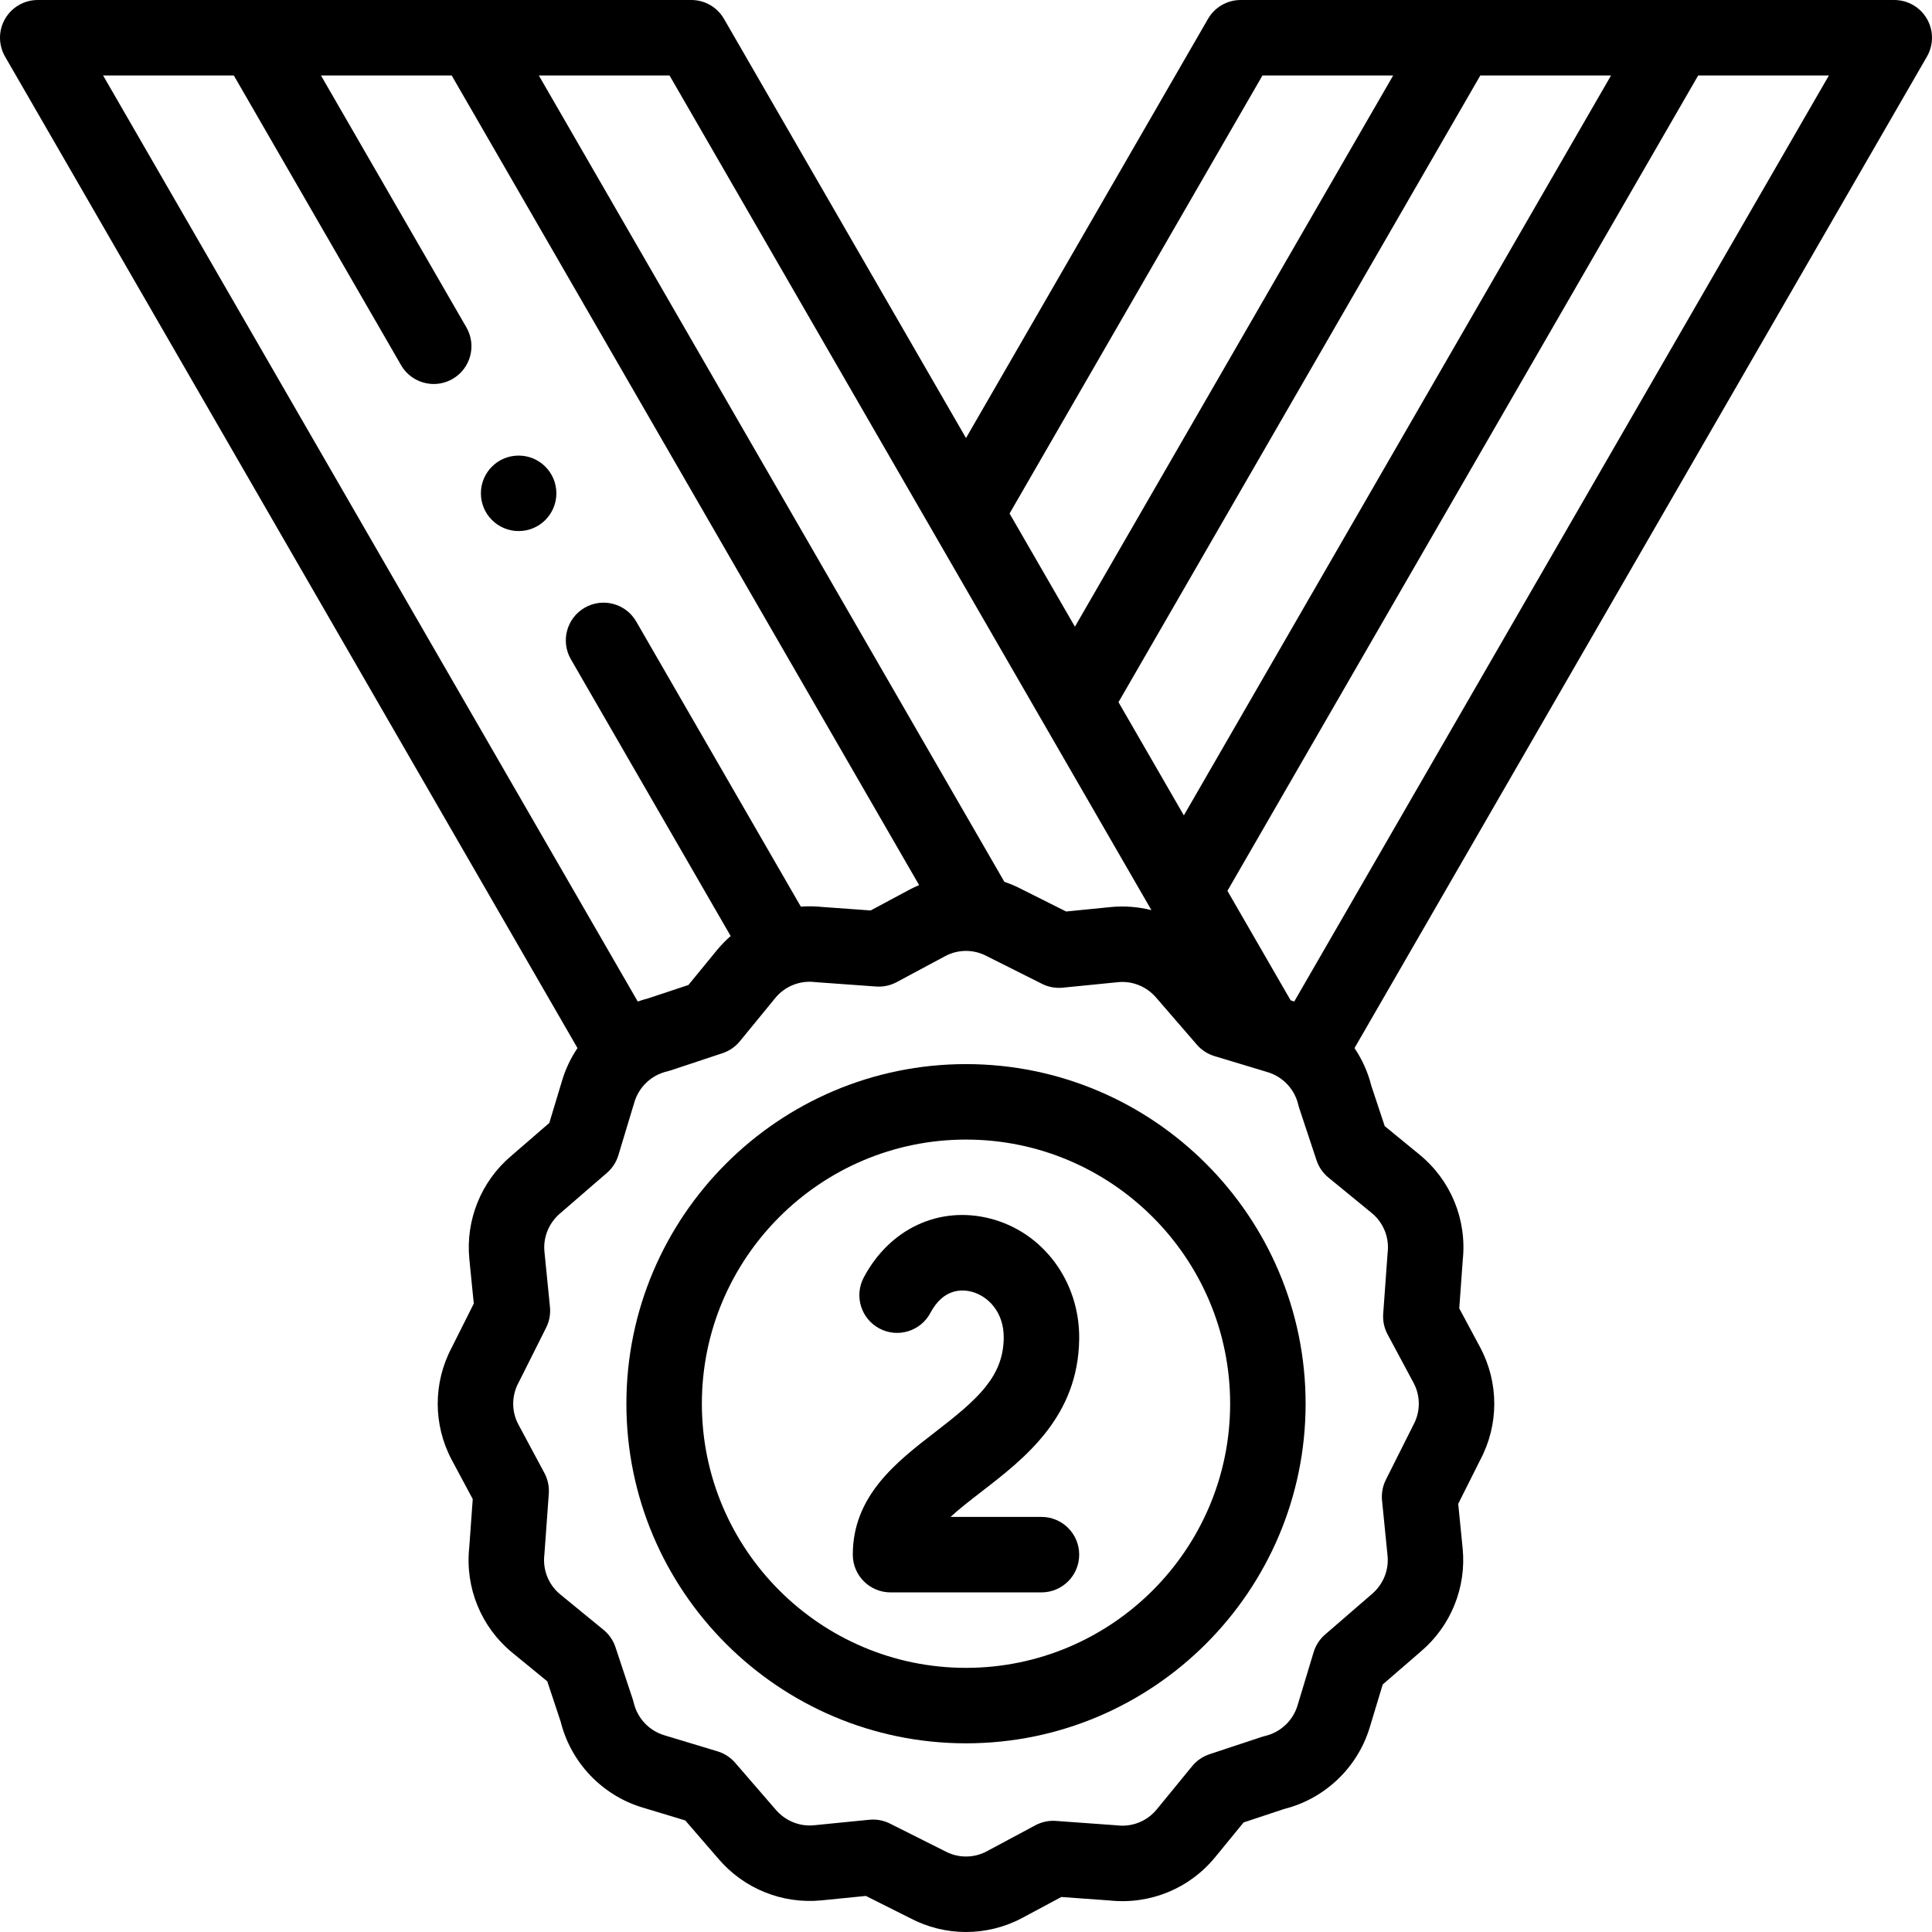
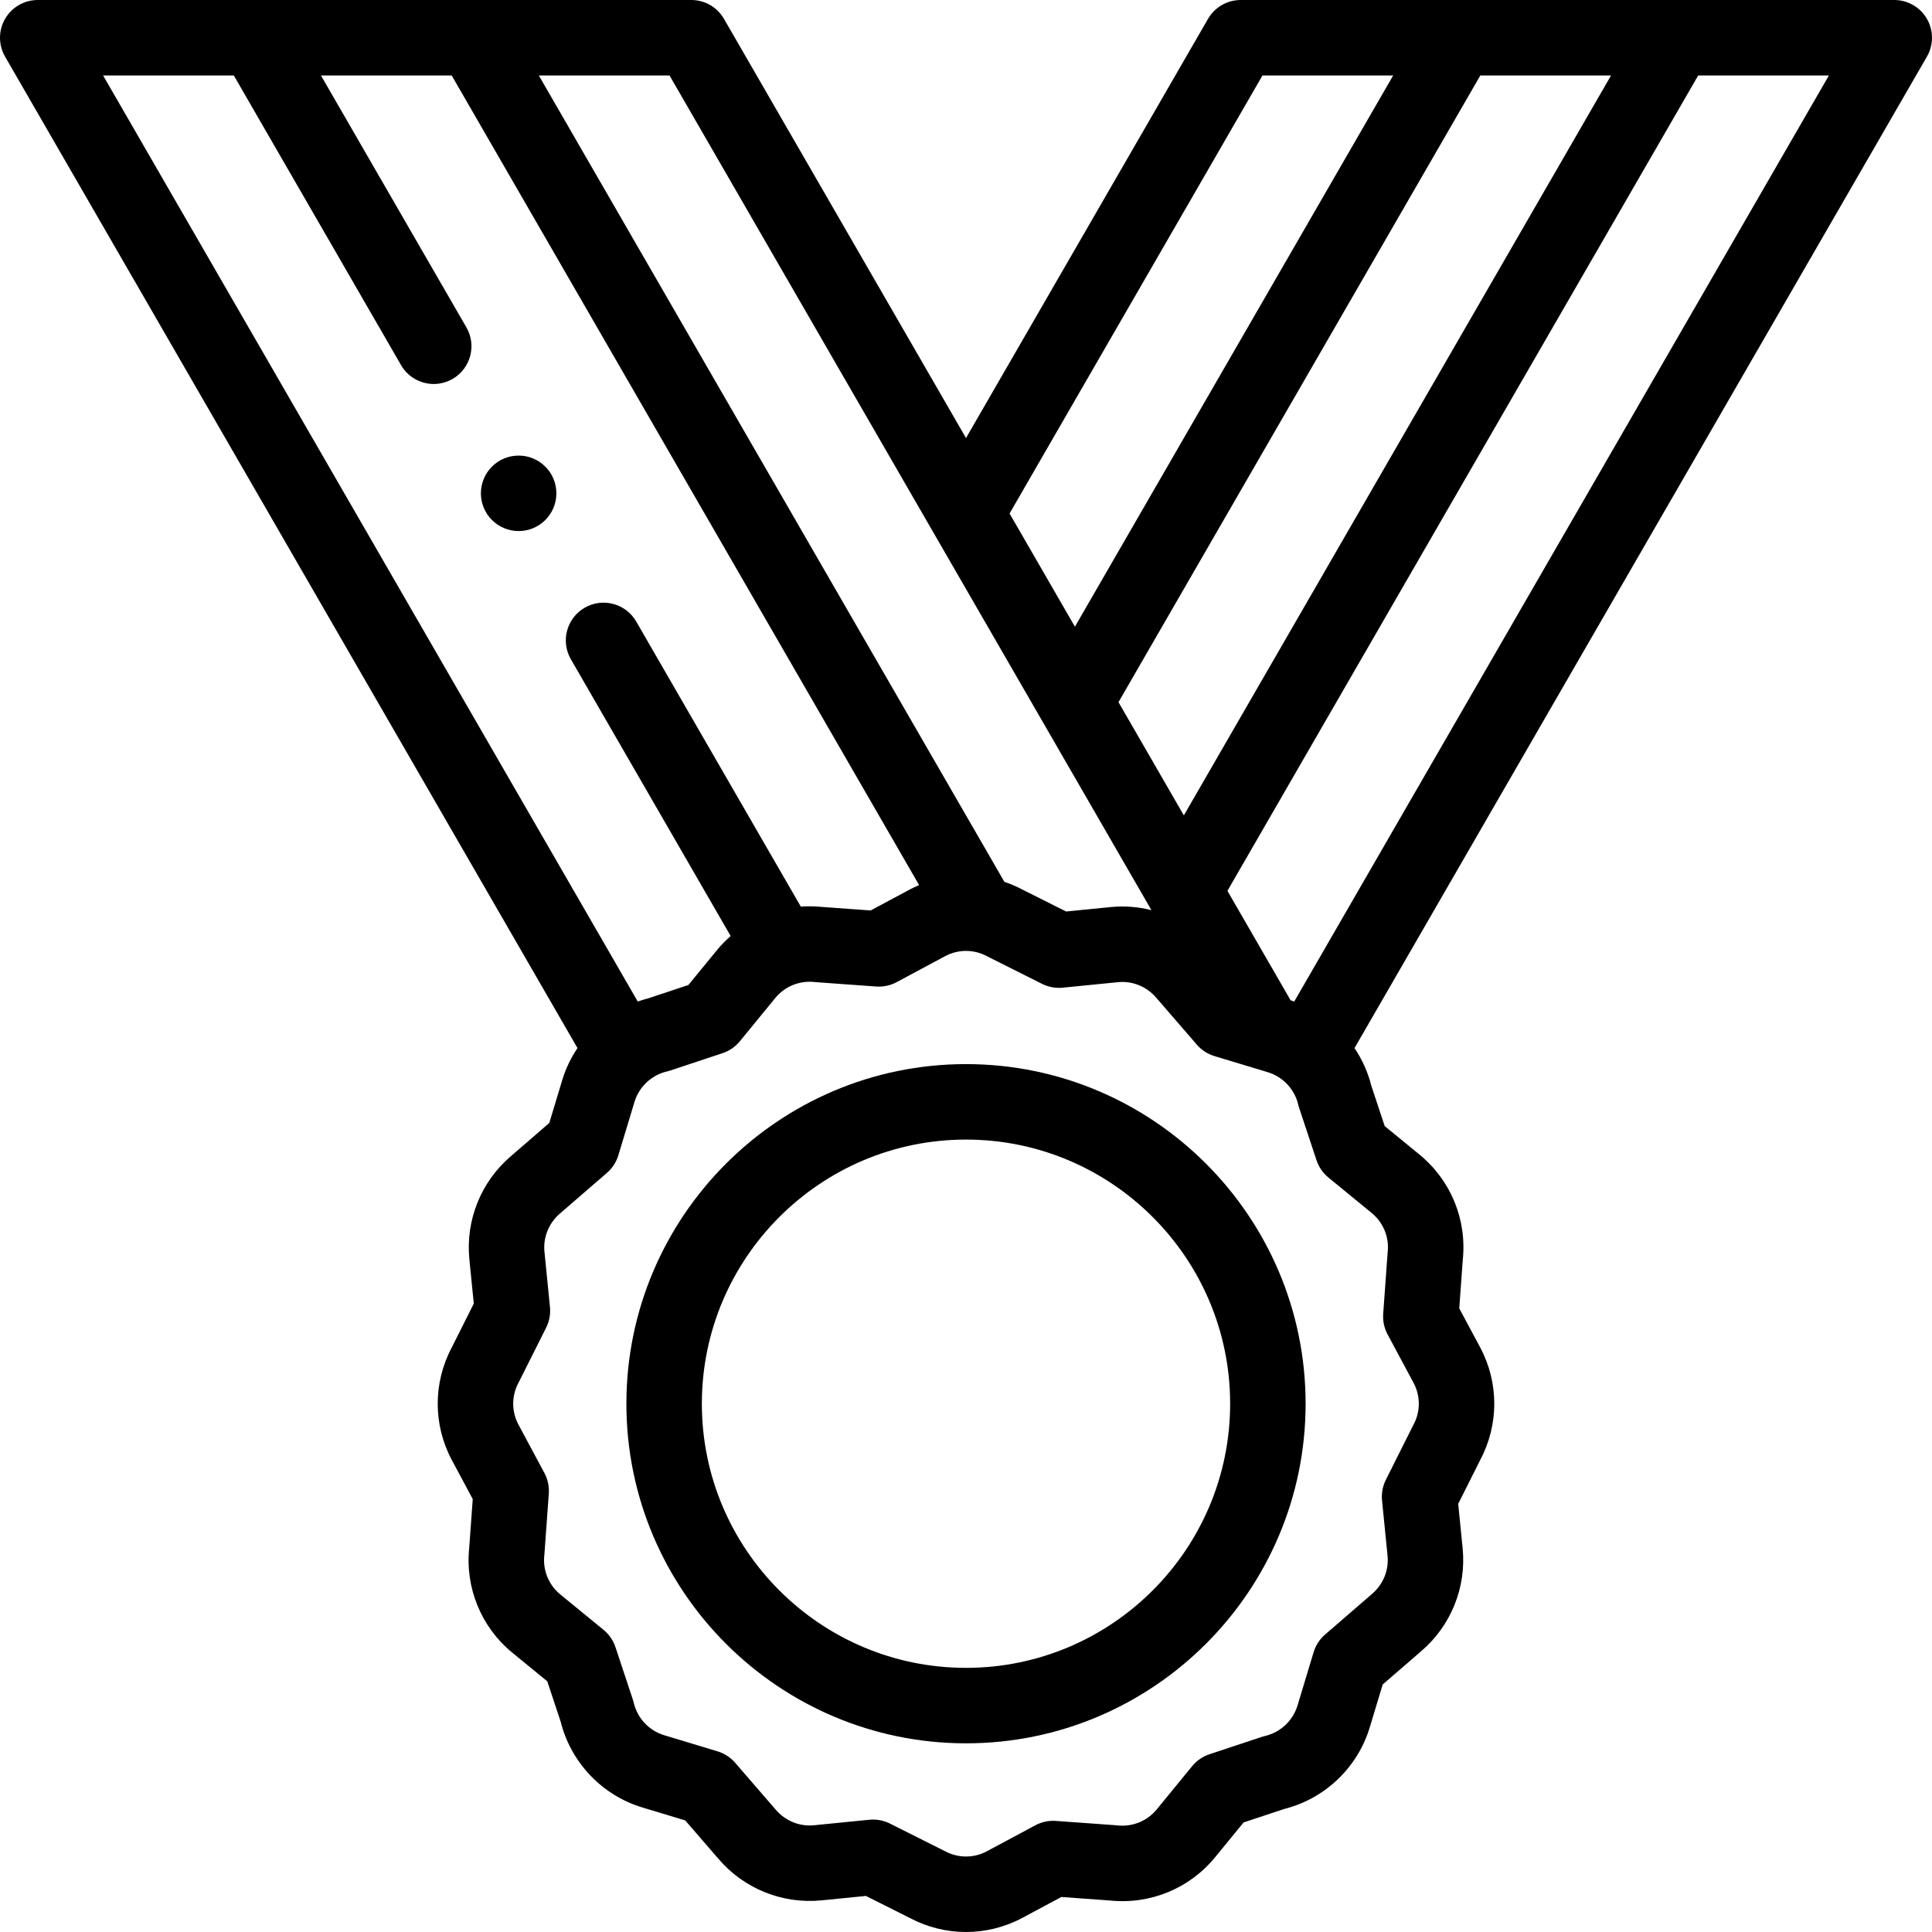
<svg xmlns="http://www.w3.org/2000/svg" id="Layer_1" enable-background="new 0 0 512.003 512.003" height="512" viewBox="0 0 512.003 512.003" width="512">
  <g>
    <g>
      <path d="m256.002 282.001c-49.626 0-90 40.374-90 90s40.374 90 90 90 90-40.374 90-90-40.374-90-90-90zm0 160.001c-38.598 0-70-31.402-70-70s31.402-70 70-70 70 31.402 70 70-31.402 70-70 70z" />
      <path d="m510.662 5c-1.786-3.094-5.088-5-8.66-5h-173.205c-3.572 0-6.874 1.906-8.66 5l-64.135 111.086-64.136-111.086c-1.786-3.094-5.087-5-8.66-5h-173.205c-3.573 0-6.874 1.906-8.66 5-1.787 3.094-1.787 6.906 0 10l151.7 262.753c-1.736 2.584-3.117 5.431-4.04 8.485l-3.432 11.359-10.15 8.782c-7.928 6.742-12.054 16.943-11.035 27.302l1.174 11.788-5.845 11.653c-4.958 9.344-4.953 20.474.033 29.82l5.536 10.329-.927 12.816c-1.131 10.702 3.15 21.136 11.476 27.947l9.205 7.537 3.547 10.688c2.705 10.825 10.961 19.514 21.655 22.744l11.359 3.432 8.781 10.15c6.741 7.929 16.943 12.055 27.303 11.036l11.788-1.175 11.65 5.844c4.664 2.476 9.771 3.714 14.881 3.714 5.128 0 10.259-1.248 14.94-3.745l10.329-5.536 12.815.927c10.702 1.129 21.137-3.149 27.948-11.476l7.538-9.206 10.688-3.547c10.824-2.704 19.513-10.96 22.744-21.655l3.431-11.358 10.15-8.782c7.929-6.741 12.055-16.943 11.036-27.303l-1.176-11.787 5.846-11.652c4.959-9.343 4.953-20.472-.032-29.82l-5.536-10.33.927-12.816c1.13-10.701-3.151-21.135-11.476-27.946l-9.205-7.538-3.548-10.688c-.903-3.612-2.435-6.978-4.458-9.99l151.701-262.756c1.786-3.094 1.786-6.906 0-10zm-214.248 181.083 95.888-166.083h34.643l-113.21 196.085zm38.156-166.083h34.638l-84.341 146.083-17.319-29.997zm-29.431 221.195c-3.49-.875-7.142-1.173-10.817-.81l-11.788 1.174-11.652-5.845c-1.527-.81-3.104-1.474-4.711-2.019l-123.375-213.695h34.637zm-243.175-221.195 44.317 76.759c1.852 3.208 5.213 5.002 8.669 5.002 1.696 0 3.416-.433 4.991-1.342 4.783-2.761 6.422-8.877 3.66-13.66l-38.543-66.759h34.644l123.874 214.558c-.849.362-1.69.749-2.514 1.188l-10.329 5.537-12.815-.927c-1.911-.202-3.813-.224-5.688-.088l-43.621-75.554c-2.762-4.783-8.878-6.423-13.66-3.66-4.783 2.761-6.422 8.877-3.66 13.66l42.345 73.344c-1.307 1.148-2.538 2.4-3.663 3.774l-7.538 9.205-10.688 3.548c-.929.232-1.836.52-2.732.832l-141.691-245.417zm301.541 301.447c3.107 2.543 4.695 6.45 4.245 10.452-.015.131-.027.263-.036.395l-1.149 15.886c-.137 1.889.266 3.777 1.16 5.446l6.896 12.866c1.847 3.462 1.838 7.598-.023 11.065-.044.082-.086.164-.128.246l-7.201 14.355c-.849 1.693-1.2 3.592-1.013 5.476l1.462 14.659c.376 3.825-1.152 7.599-4.153 10.151l-12.407 10.734c-1.432 1.239-2.482 2.858-3.03 4.67l-4.269 14.133c-1.217 4.027-4.522 7.122-8.627 8.079-.297.069-.59.152-.88.248l-13.831 4.591c-1.797.596-3.388 1.69-4.587 3.155l-9.377 11.451c-2.542 3.107-6.445 4.695-10.451 4.245-.132-.015-.264-.027-.396-.037l-15.887-1.149c-1.894-.136-3.776.266-5.445 1.16l-12.866 6.896c-3.462 1.846-7.597 1.837-11.065-.024-.081-.043-.163-.086-.246-.127l-14.355-7.201c-1.396-.7-2.932-1.062-4.484-1.062-.33 0-.661.016-.992.049l-14.659 1.461c-3.825.376-7.599-1.152-10.151-4.153l-10.734-12.407c-1.239-1.432-2.858-2.483-4.67-3.03l-14.134-4.27c-4.026-1.216-7.122-4.521-8.079-8.626-.069-.296-.152-.59-.248-.879l-4.59-13.832c-.597-1.797-1.691-3.388-3.156-4.587l-11.451-9.376c-3.108-2.543-4.695-6.45-4.245-10.452.015-.131.027-.264.037-.396l1.149-15.887c.136-1.888-.266-3.776-1.16-5.445l-6.896-12.866c-1.846-3.461-1.837-7.597.023-11.064.044-.081.086-.163.127-.246l7.201-14.355c.849-1.692 1.2-3.591 1.012-5.475l-1.46-14.66c-.376-3.825 1.152-7.599 4.153-10.151l12.407-10.734c1.432-1.239 2.483-2.858 3.03-4.67l4.27-14.134c1.216-4.025 4.521-7.121 8.626-8.078.296-.069.59-.152.879-.248l13.831-4.591c1.797-.596 3.387-1.69 4.587-3.155l9.376-11.451c2.542-3.108 6.451-4.693 10.452-4.245.131.015.263.027.396.037l15.887 1.149c1.889.135 3.777-.266 5.446-1.16l12.866-6.896c3.46-1.847 7.596-1.837 11.065.024.081.043.163.086.245.127l14.355 7.201c1.692.849 3.591 1.202 5.475 1.012l14.66-1.46c3.832-.379 7.599 1.152 10.151 4.153l10.733 12.407c1.238 1.432 2.858 2.482 4.67 3.03l14.135 4.271c4.025 1.215 7.12 4.521 8.077 8.625.069.296.152.59.248.879l4.591 13.832c.597 1.797 1.69 3.388 3.155 4.587zm-20.514-56.031c-.319-.111-.638-.225-.962-.326l-16.747-29.006 124.757-216.084h34.642z" />
      <path d="m137.446 120.737h-.008c-5.523 0-9.996 4.477-9.996 10s4.481 10 10.004 10 10-4.477 10-10-4.477-10-10-10z" />
-       <path d="m275.999 402.001h-24.096c2.202-2.025 4.963-4.193 8.184-6.678 11.437-8.824 25.67-19.806 25.911-40.492.18-15.192-9.537-28.313-23.629-31.907-13.468-3.435-26.607 2.695-33.463 15.622-2.588 4.879-.73 10.932 4.149 13.52 4.879 2.589 10.932.73 13.52-4.149 3.407-6.422 8.262-6.272 10.852-5.613 4.326 1.104 8.655 5.332 8.573 12.292-.12 10.262-6.93 16.25-18.131 24.893-10.25 7.909-21.867 16.873-21.867 32.513 0 5.523 4.477 10 10 10h39.997c5.522 0 10-4.477 10-10s-4.477-10.001-10-10.001z" />
    </g>
  </g>
</svg>
